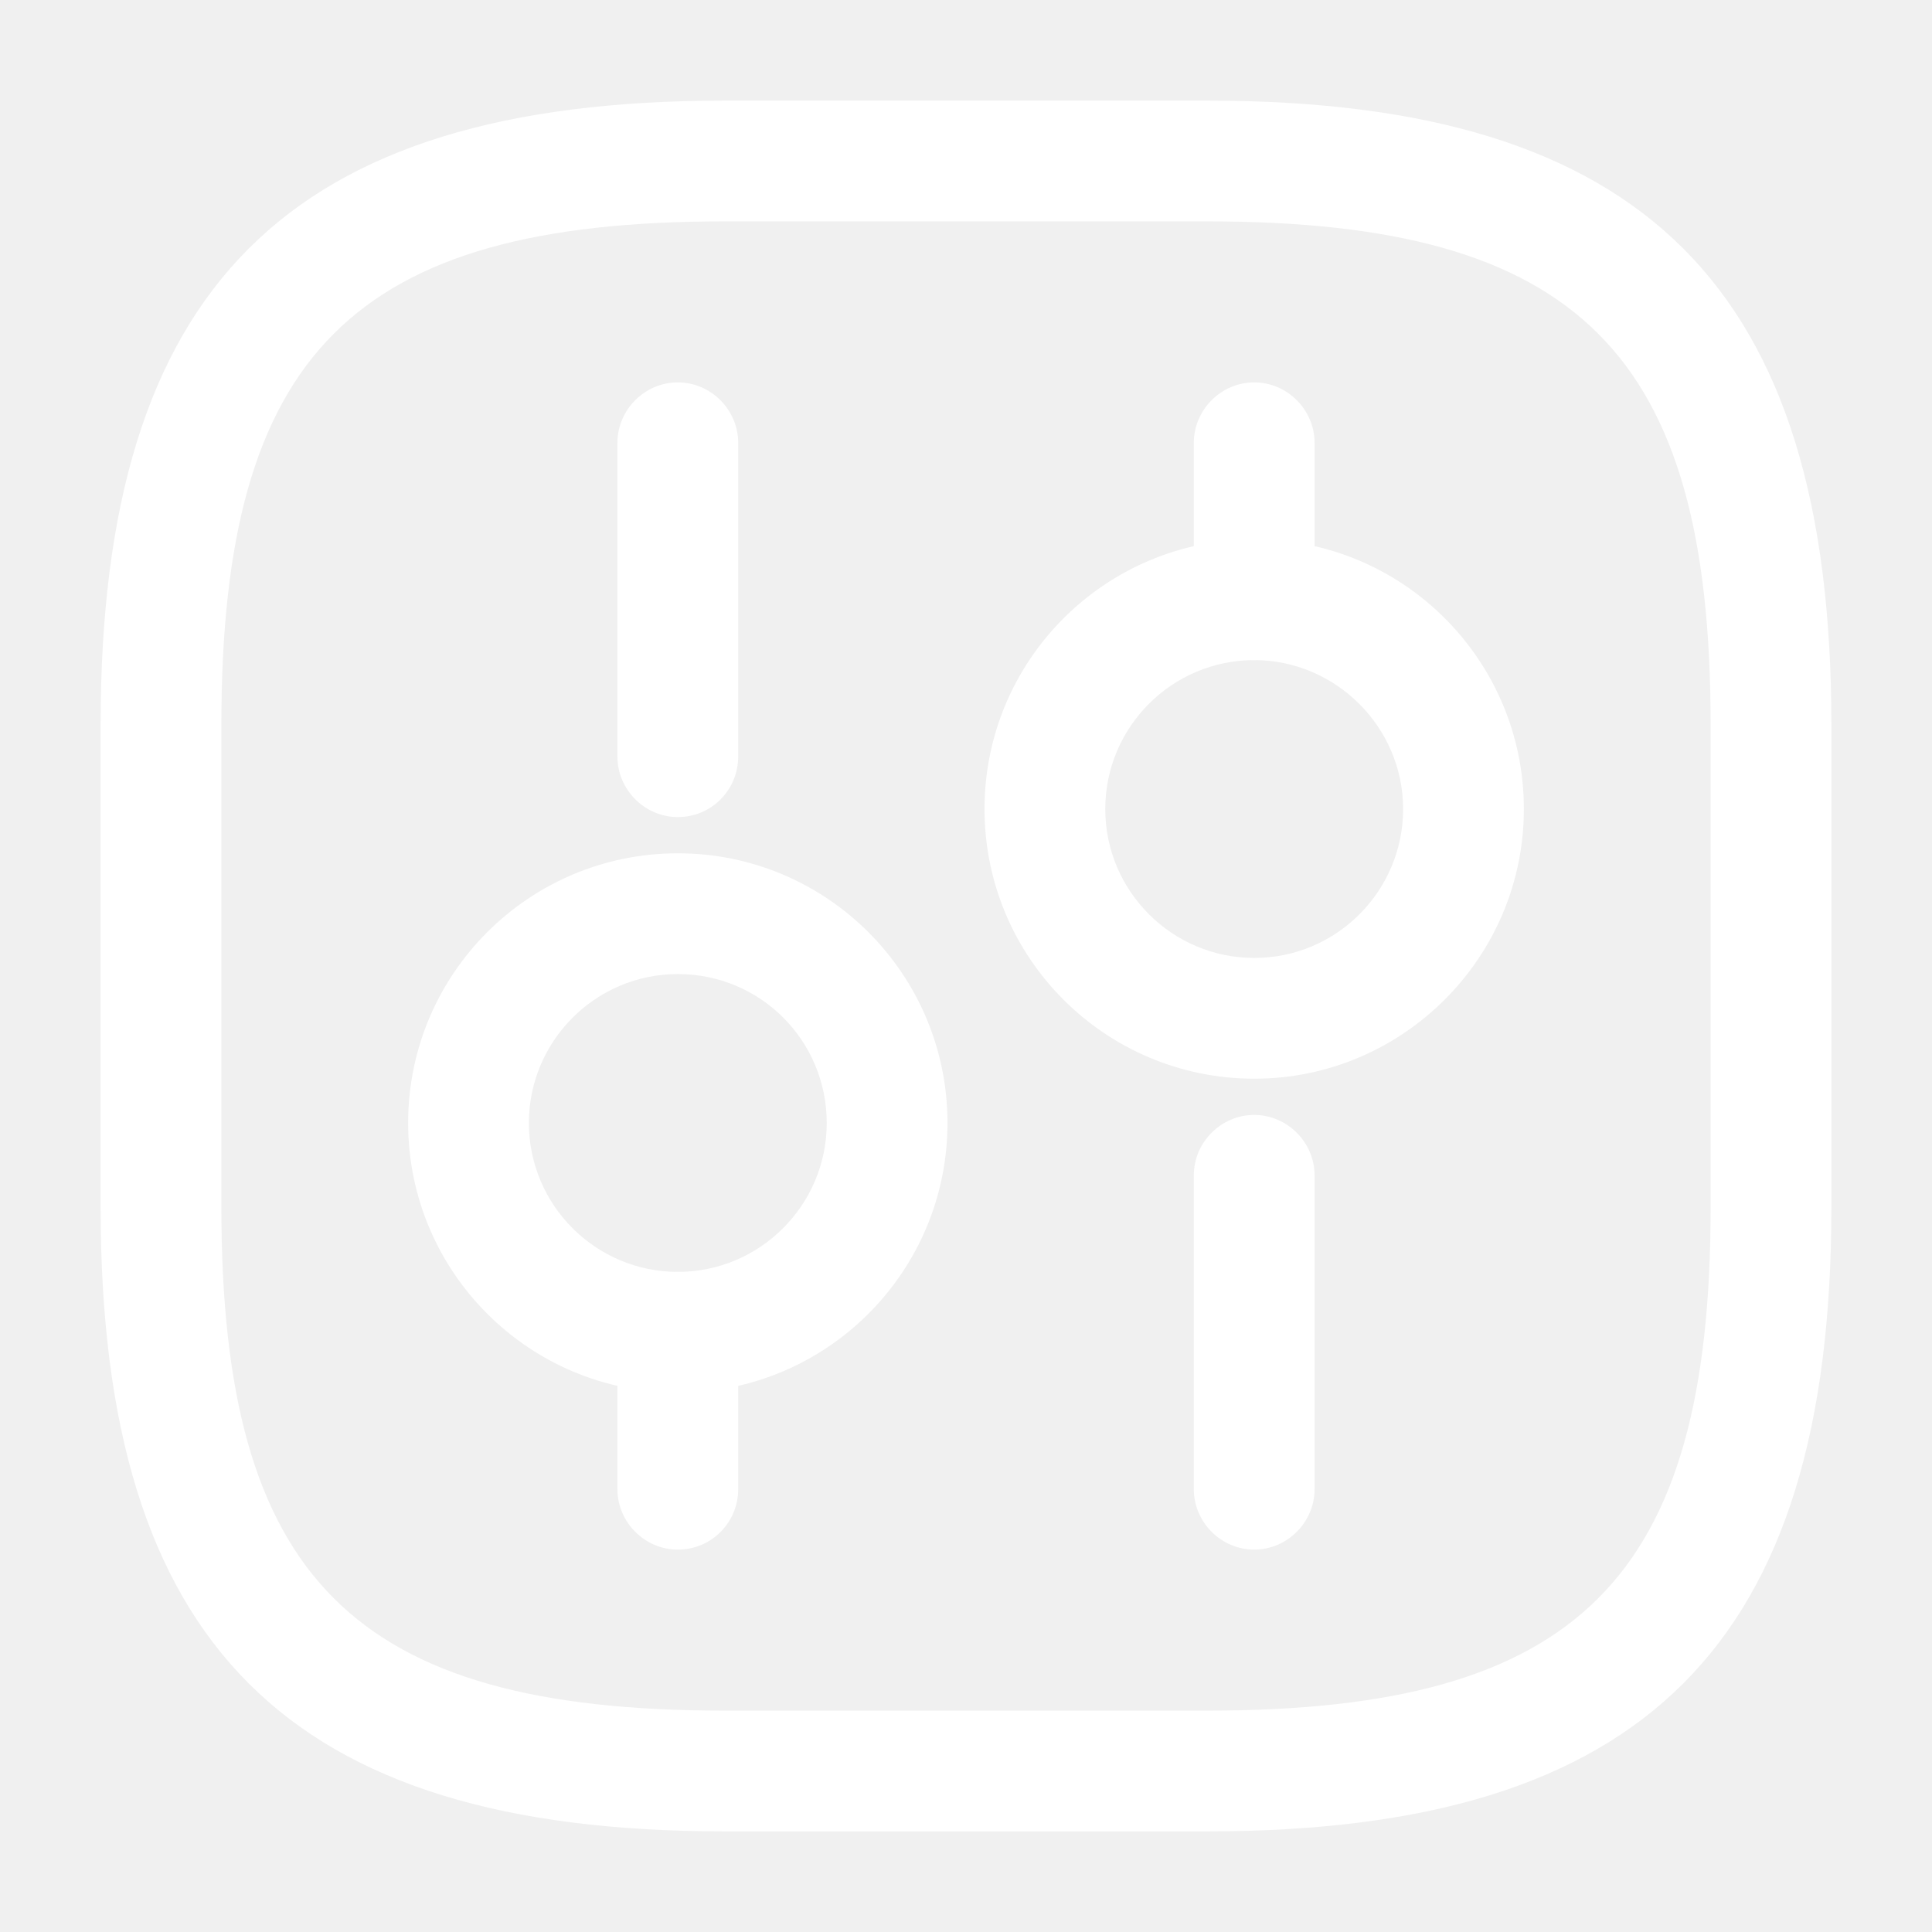
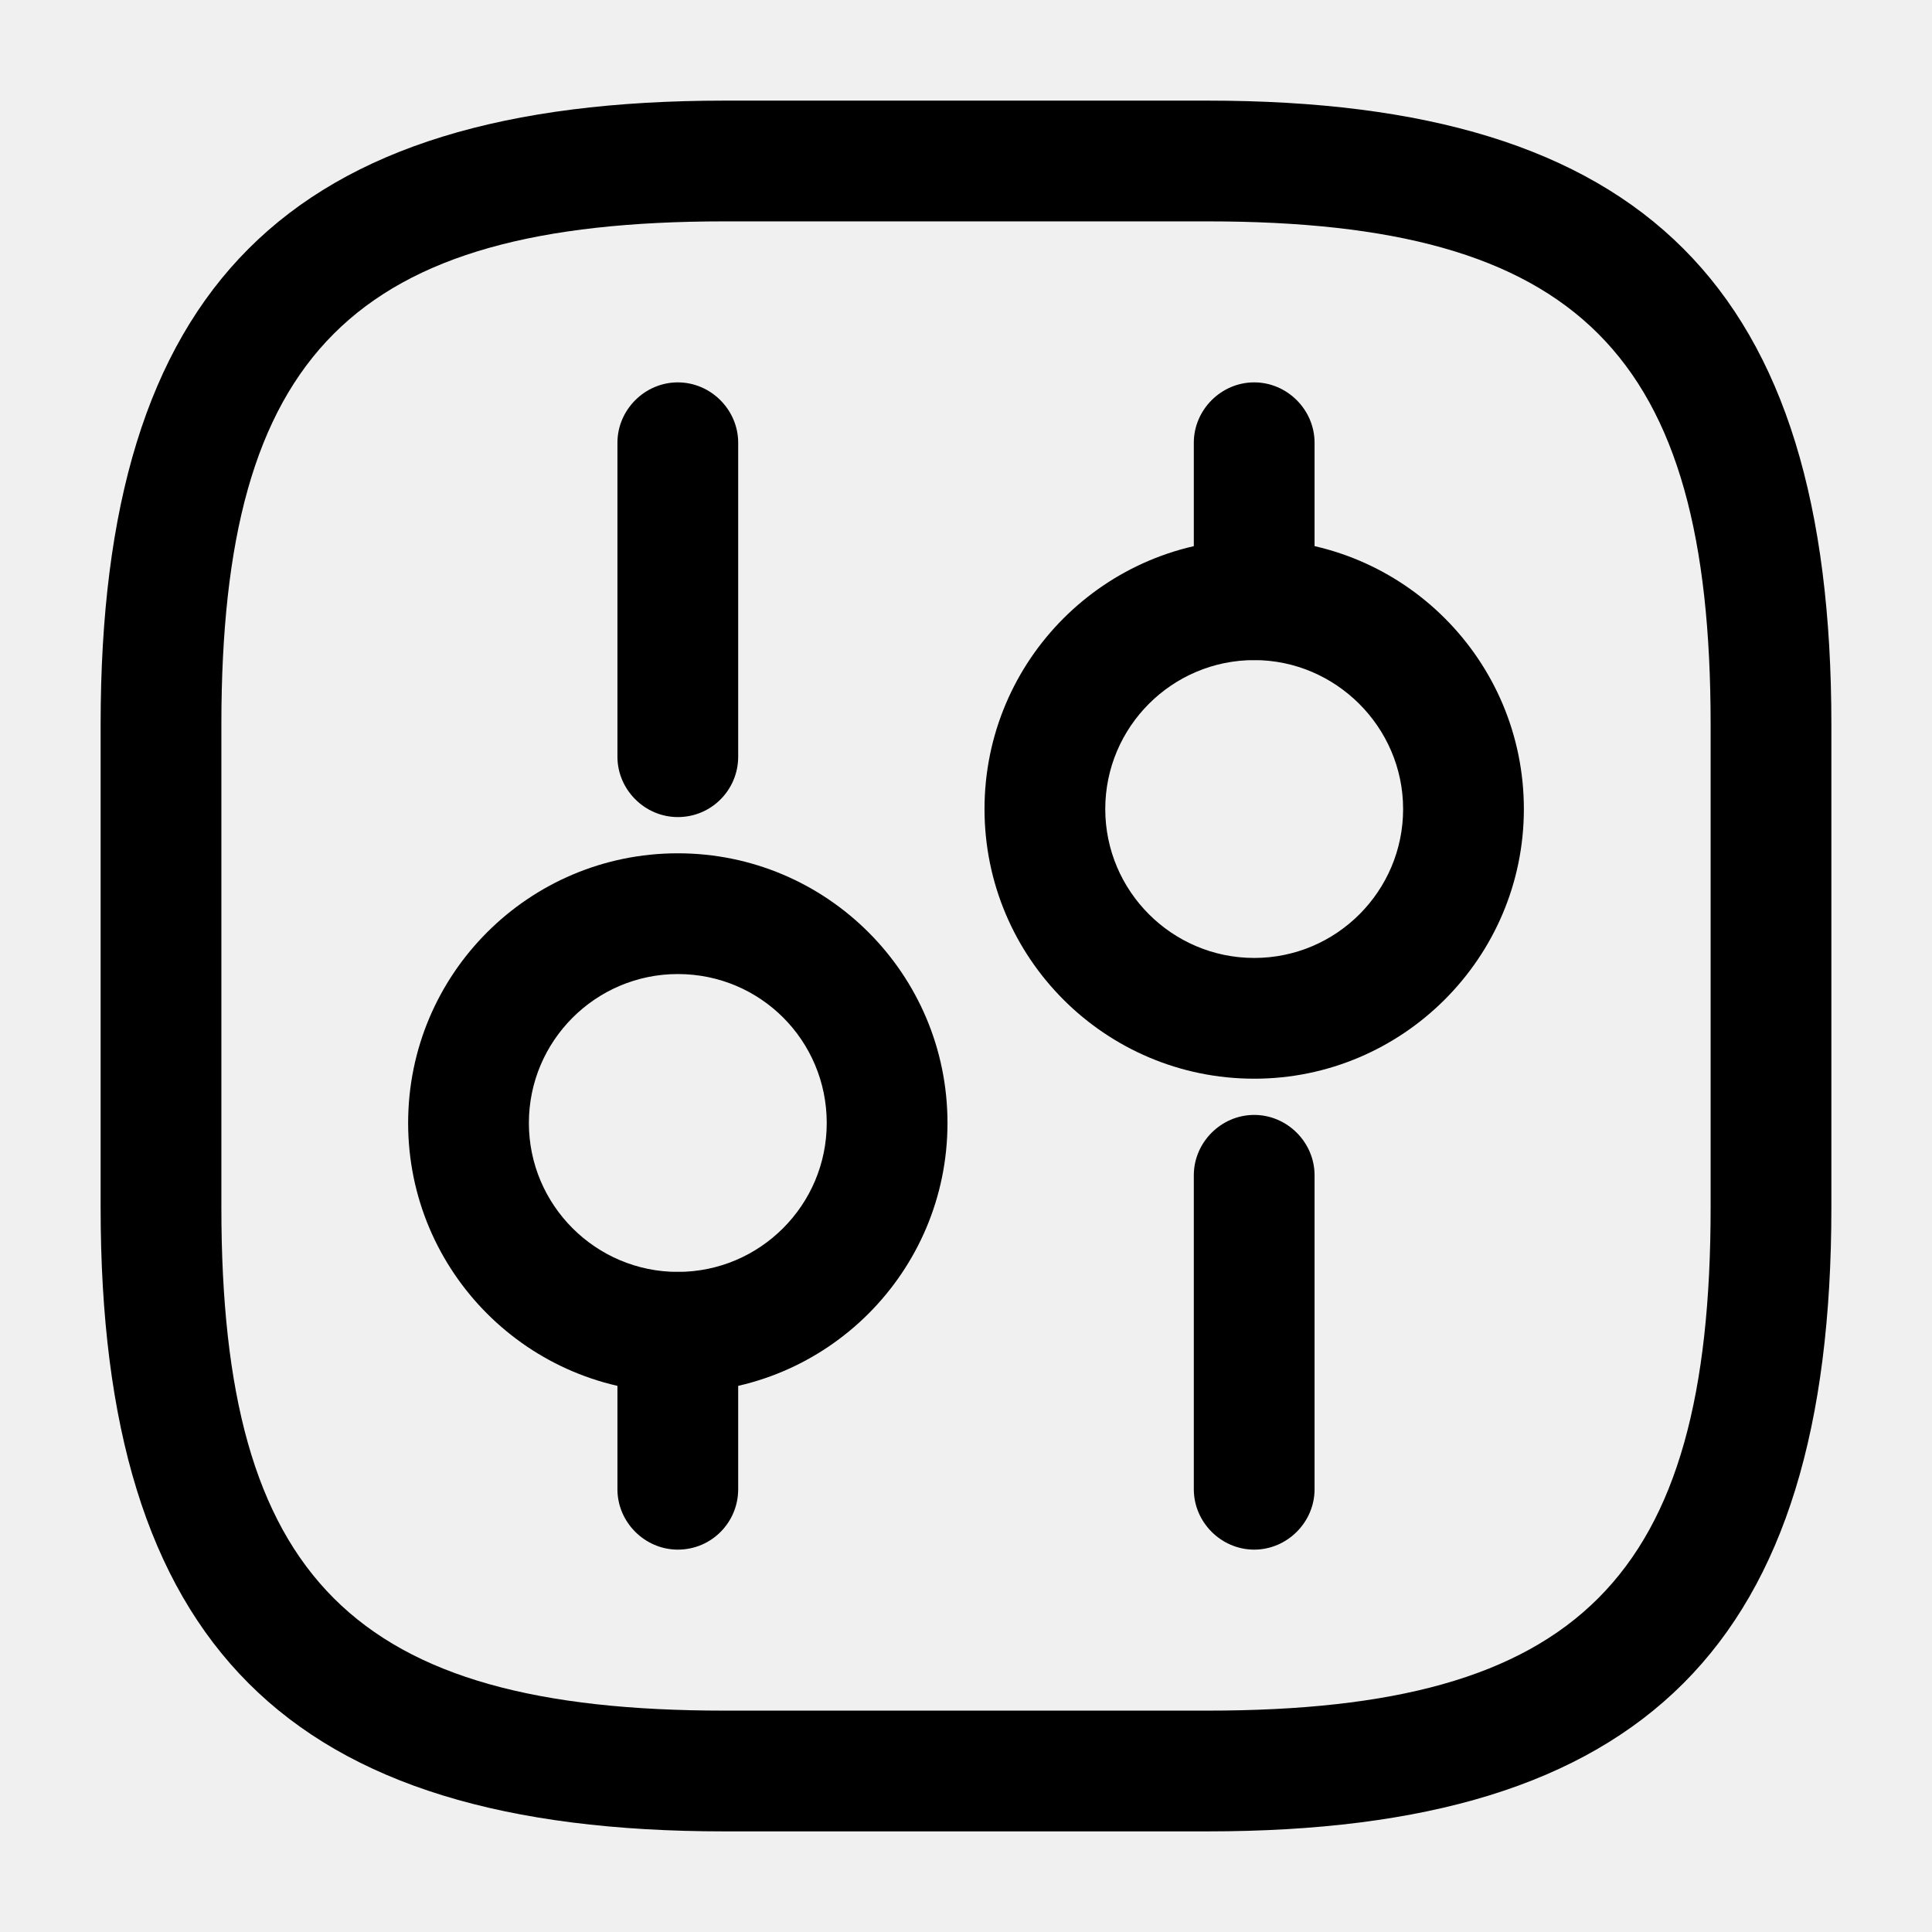
<svg xmlns="http://www.w3.org/2000/svg" width="24" height="24" viewBox="0 0 24 24" fill="none">
-   <path d="M15 22.75H9C3.57 22.75 1.25 20.43 1.25 15V9C1.25 3.57 3.57 1.25 9 1.25H15C20.43 1.25 22.75 3.57 22.75 9V15C22.75 20.43 20.43 22.75 15 22.75ZM9 2.75C4.39 2.75 2.75 4.39 2.75 9V15C2.75 19.61 4.39 21.25 9 21.25H15C19.61 21.25 21.25 19.61 21.25 15V9C21.25 4.39 19.61 2.75 15 2.75H9Z" fill="white" />
-   <path d="M15.58 19.25C15.17 19.25 14.83 18.91 14.83 18.5V14.6C14.83 14.19 15.17 13.85 15.58 13.85C15.99 13.85 16.33 14.19 16.33 14.6V18.5C16.33 18.91 15.99 19.25 15.58 19.25Z" fill="white" />
-   <path d="M15.58 8.2C15.17 8.2 14.83 7.86 14.83 7.45V5.5C14.83 5.09 15.17 4.75 15.58 4.75C15.99 4.75 16.33 5.09 16.33 5.5V7.45C16.33 7.86 15.99 8.2 15.58 8.2Z" fill="white" />
-   <path d="M15.581 13.4C13.73 13.4 12.23 11.9 12.23 10.05C12.23 8.2 13.73 6.7 15.581 6.7C17.43 6.7 18.93 8.2 18.93 10.05C18.93 11.9 17.421 13.4 15.581 13.4ZM15.581 8.2C14.56 8.2 13.73 9.03 13.73 10.05C13.73 11.07 14.56 11.9 15.581 11.9C16.601 11.9 17.43 11.07 17.43 10.05C17.43 9.03 16.59 8.2 15.581 8.2Z" fill="white" />
-   <path d="M8.42 19.25C8.01 19.25 7.67 18.91 7.67 18.5V16.55C7.67 16.14 8.01 15.8 8.42 15.8C8.83 15.8 9.17 16.14 9.17 16.55V18.5C9.17 18.91 8.84 19.25 8.42 19.25Z" fill="white" />
-   <path d="M8.42 10.15C8.01 10.15 7.67 9.81 7.67 9.4V5.5C7.67 5.09 8.01 4.75 8.42 4.75C8.83 4.75 9.17 5.09 9.17 5.5V9.4C9.17 9.81 8.84 10.15 8.42 10.15Z" fill="white" />
-   <path d="M8.42 17.3C6.57 17.3 5.07 15.8 5.07 13.95C5.07 12.1 6.57 10.6 8.42 10.6C10.27 10.6 11.77 12.1 11.77 13.95C11.77 15.8 10.27 17.3 8.42 17.3ZM8.42 12.1C7.4 12.1 6.57 12.93 6.57 13.95C6.57 14.97 7.4 15.8 8.42 15.8C9.44 15.8 10.27 14.97 10.27 13.95C10.27 12.93 9.45 12.1 8.42 12.1Z" fill="white" />
+   <path d="M15 22.75H9C3.57 22.75 1.25 20.43 1.25 15V9C1.25 3.57 3.57 1.25 9 1.25H15C20.43 1.25 22.75 3.57 22.75 9V15C22.75 20.43 20.43 22.75 15 22.75ZM9 2.75C4.39 2.75 2.75 4.39 2.75 9V15C2.75 19.61 4.39 21.25 9 21.25H15C19.61 21.25 21.25 19.61 21.25 15V9C21.25 4.39 19.61 2.75 15 2.75H9Z" fill="black" />
+   <path d="M15.58 19.25C15.17 19.25 14.83 18.91 14.83 18.5V14.6C14.83 14.19 15.17 13.85 15.58 13.85C15.99 13.85 16.33 14.19 16.33 14.6V18.5C16.33 18.91 15.99 19.25 15.58 19.25Z" fill="black" />
+   <path d="M15.58 8.2C15.17 8.2 14.83 7.86 14.83 7.45V5.5C14.83 5.09 15.17 4.75 15.58 4.75C15.99 4.75 16.33 5.09 16.33 5.5V7.45C16.33 7.86 15.99 8.2 15.58 8.2Z" fill="black" />
+   <path d="M15.581 13.4C13.73 13.4 12.23 11.9 12.23 10.05C12.23 8.2 13.73 6.7 15.581 6.7C17.43 6.7 18.93 8.2 18.93 10.05C18.93 11.9 17.421 13.4 15.581 13.4ZM15.581 8.2C14.56 8.2 13.73 9.03 13.73 10.05C13.73 11.07 14.56 11.9 15.581 11.9C16.601 11.9 17.43 11.07 17.43 10.05C17.43 9.03 16.59 8.2 15.581 8.2Z" fill="black" />
+   <path d="M8.42 19.25C8.01 19.25 7.67 18.91 7.67 18.5V16.55C7.67 16.14 8.01 15.8 8.42 15.8C8.83 15.8 9.17 16.14 9.17 16.55V18.5C9.17 18.91 8.84 19.25 8.42 19.25Z" fill="black" />
+   <path d="M8.42 10.15C8.01 10.15 7.67 9.81 7.67 9.4V5.5C7.67 5.09 8.01 4.75 8.42 4.75C8.83 4.75 9.17 5.09 9.17 5.5V9.4C9.17 9.81 8.84 10.15 8.42 10.15Z" fill="black" />
+   <path d="M8.42 17.3C6.57 17.3 5.07 15.8 5.07 13.95C5.07 12.1 6.57 10.6 8.42 10.6C10.27 10.6 11.77 12.1 11.77 13.95C11.77 15.8 10.27 17.3 8.42 17.3ZM8.42 12.1C7.4 12.1 6.57 12.93 6.57 13.95C6.57 14.97 7.4 15.8 8.42 15.8C9.44 15.8 10.27 14.97 10.27 13.95C10.27 12.93 9.45 12.1 8.42 12.1Z" fill="black" />
</svg>
